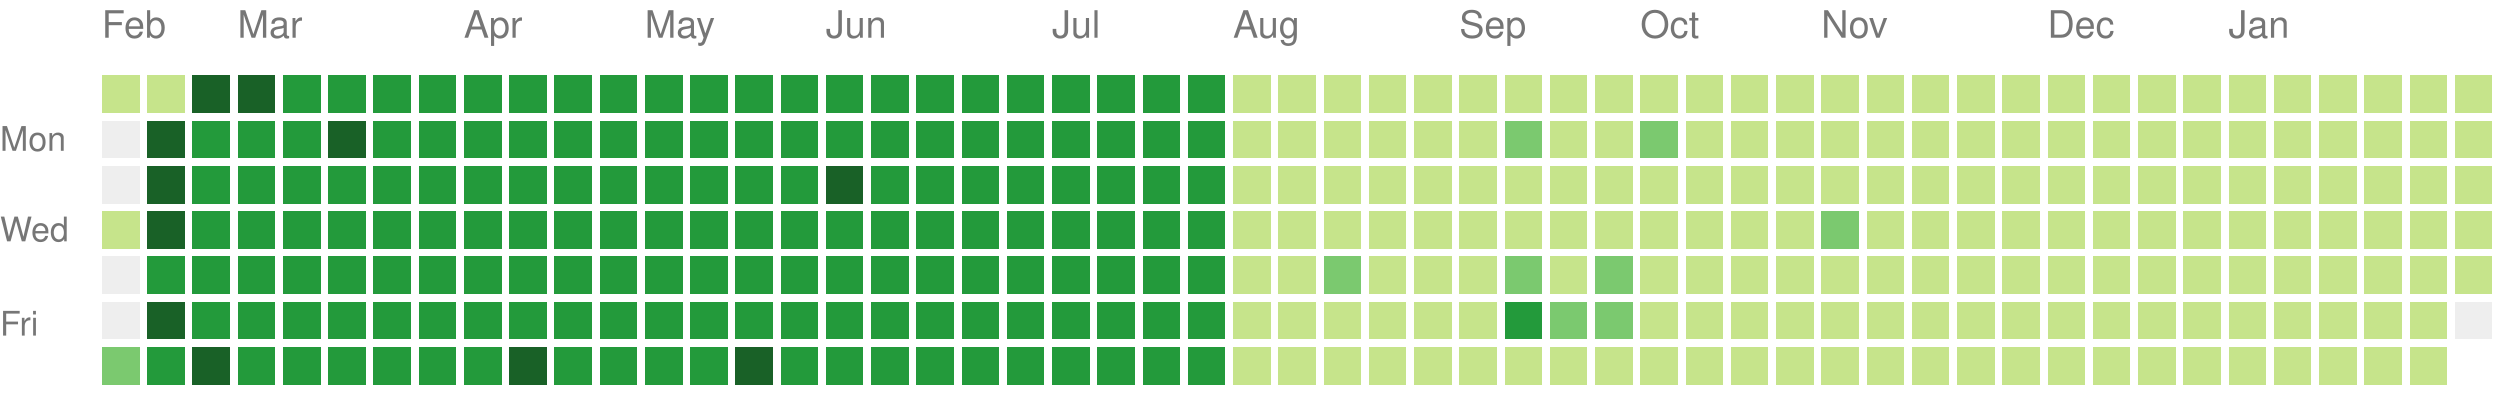
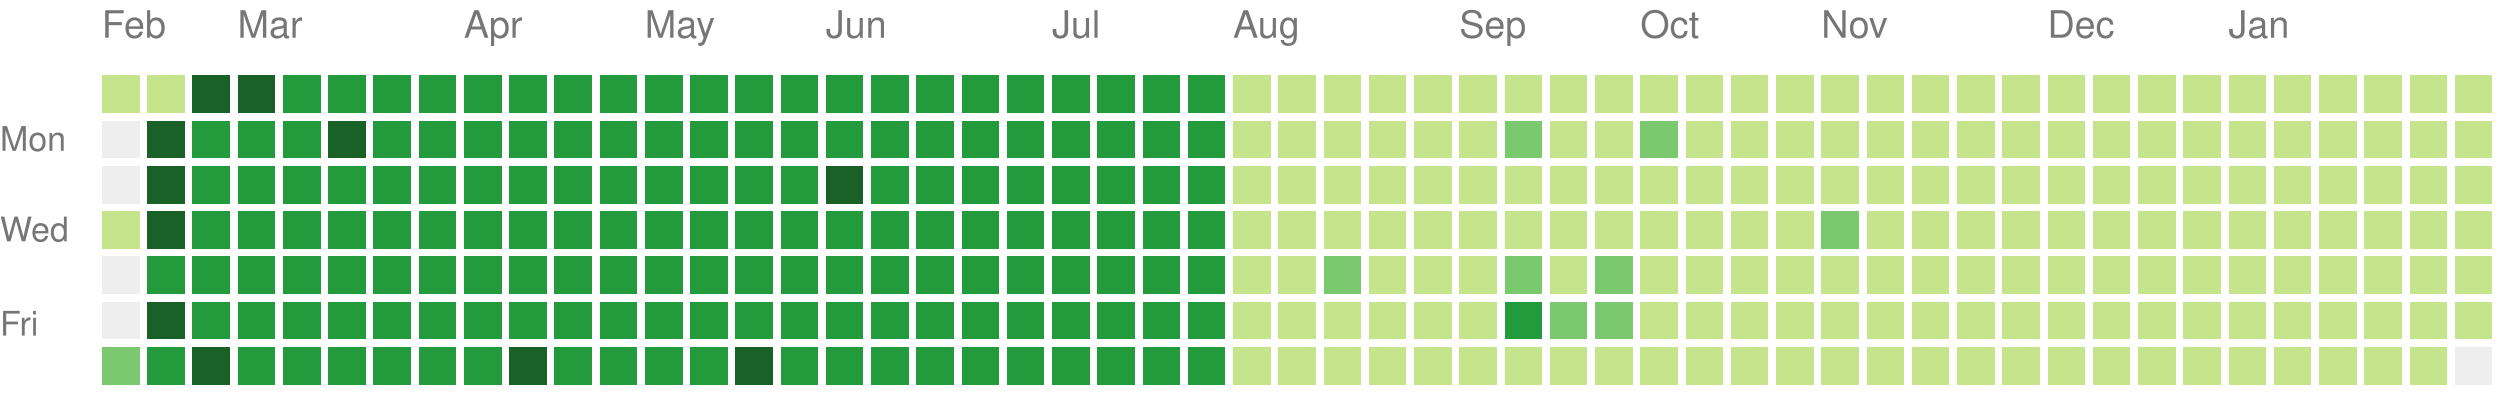
<svg xmlns="http://www.w3.org/2000/svg" version="1.1" width="663" height="104">
  <rect style="fill:#c6e48b;shape-rendering:crispedges;" data-score="1" data-date="2025-02-09" x="27" y="20" width="10" height="10" />
  <rect style="fill:#c6e48b;shape-rendering:crispedges;" data-score="1" data-date="2025-02-16" x="39" y="20" width="10" height="10" />
  <rect style="fill:#196127;shape-rendering:crispedges;" data-score="4" data-date="2025-02-23" x="51" y="20" width="10" height="10" />
  <rect style="fill:#196127;shape-rendering:crispedges;" data-score="4" data-date="2025-03-02" x="63" y="20" width="10" height="10" />
  <rect style="fill:#239a3b;shape-rendering:crispedges;" data-score="3" data-date="2025-03-09" x="75" y="20" width="10" height="10" />
  <rect style="fill:#239a3b;shape-rendering:crispedges;" data-score="3" data-date="2025-03-16" x="87" y="20" width="10" height="10" />
  <rect style="fill:#239a3b;shape-rendering:crispedges;" data-score="3" data-date="2025-03-23" x="99" y="20" width="10" height="10" />
  <rect style="fill:#239a3b;shape-rendering:crispedges;" data-score="3" data-date="2025-03-30" x="111" y="20" width="10" height="10" />
  <rect style="fill:#239a3b;shape-rendering:crispedges;" data-score="3" data-date="2025-04-06" x="123" y="20" width="10" height="10" />
  <rect style="fill:#239a3b;shape-rendering:crispedges;" data-score="3" data-date="2025-04-13" x="135" y="20" width="10" height="10" />
  <rect style="fill:#239a3b;shape-rendering:crispedges;" data-score="3" data-date="2025-04-20" x="147" y="20" width="10" height="10" />
  <rect style="fill:#239a3b;shape-rendering:crispedges;" data-score="3" data-date="2025-04-27" x="159" y="20" width="10" height="10" />
  <rect style="fill:#239a3b;shape-rendering:crispedges;" data-score="3" data-date="2025-05-04" x="171" y="20" width="10" height="10" />
  <rect style="fill:#239a3b;shape-rendering:crispedges;" data-score="3" data-date="2025-05-11" x="183" y="20" width="10" height="10" />
  <rect style="fill:#239a3b;shape-rendering:crispedges;" data-score="3" data-date="2025-05-18" x="195" y="20" width="10" height="10" />
  <rect style="fill:#239a3b;shape-rendering:crispedges;" data-score="3" data-date="2025-05-25" x="207" y="20" width="10" height="10" />
  <rect style="fill:#239a3b;shape-rendering:crispedges;" data-score="3" data-date="2025-06-01" x="219" y="20" width="10" height="10" />
  <rect style="fill:#239a3b;shape-rendering:crispedges;" data-score="3" data-date="2025-06-08" x="231" y="20" width="10" height="10" />
  <rect style="fill:#239a3b;shape-rendering:crispedges;" data-score="3" data-date="2025-06-15" x="243" y="20" width="10" height="10" />
  <rect style="fill:#239a3b;shape-rendering:crispedges;" data-score="3" data-date="2025-06-22" x="255" y="20" width="10" height="10" />
  <rect style="fill:#239a3b;shape-rendering:crispedges;" data-score="3" data-date="2025-06-29" x="267" y="20" width="10" height="10" />
  <rect style="fill:#239a3b;shape-rendering:crispedges;" data-score="3" data-date="2025-07-06" x="279" y="20" width="10" height="10" />
  <rect style="fill:#239a3b;shape-rendering:crispedges;" data-score="3" data-date="2025-07-13" x="291" y="20" width="10" height="10" />
  <rect style="fill:#239a3b;shape-rendering:crispedges;" data-score="3" data-date="2025-07-20" x="303" y="20" width="10" height="10" />
  <rect style="fill:#239a3b;shape-rendering:crispedges;" data-score="3" data-date="2025-07-27" x="315" y="20" width="10" height="10" />
  <rect style="fill:#c6e48b;shape-rendering:crispedges;" data-score="1" data-date="2025-08-03" x="327" y="20" width="10" height="10" />
  <rect style="fill:#c6e48b;shape-rendering:crispedges;" data-score="1" data-date="2025-08-10" x="339" y="20" width="10" height="10" />
  <rect style="fill:#c6e48b;shape-rendering:crispedges;" data-score="1" data-date="2025-08-17" x="351" y="20" width="10" height="10" />
  <rect style="fill:#c6e48b;shape-rendering:crispedges;" data-score="1" data-date="2025-08-24" x="363" y="20" width="10" height="10" />
  <rect style="fill:#c6e48b;shape-rendering:crispedges;" data-score="1" data-date="2025-08-31" x="375" y="20" width="10" height="10" />
  <rect style="fill:#c6e48b;shape-rendering:crispedges;" data-score="1" data-date="2025-09-07" x="387" y="20" width="10" height="10" />
  <rect style="fill:#c6e48b;shape-rendering:crispedges;" data-score="1" data-date="2025-09-14" x="399" y="20" width="10" height="10" />
  <rect style="fill:#c6e48b;shape-rendering:crispedges;" data-score="1" data-date="2025-09-21" x="411" y="20" width="10" height="10" />
  <rect style="fill:#c6e48b;shape-rendering:crispedges;" data-score="1" data-date="2025-09-28" x="423" y="20" width="10" height="10" />
  <rect style="fill:#c6e48b;shape-rendering:crispedges;" data-score="1" data-date="2025-10-05" x="435" y="20" width="10" height="10" />
  <rect style="fill:#c6e48b;shape-rendering:crispedges;" data-score="1" data-date="2025-10-12" x="447" y="20" width="10" height="10" />
  <rect style="fill:#c6e48b;shape-rendering:crispedges;" data-score="1" data-date="2025-10-19" x="459" y="20" width="10" height="10" />
  <rect style="fill:#c6e48b;shape-rendering:crispedges;" data-score="1" data-date="2025-10-26" x="471" y="20" width="10" height="10" />
  <rect style="fill:#c6e48b;shape-rendering:crispedges;" data-score="1" data-date="2025-11-02" x="483" y="20" width="10" height="10" />
  <rect style="fill:#c6e48b;shape-rendering:crispedges;" data-score="1" data-date="2025-11-09" x="495" y="20" width="10" height="10" />
  <rect style="fill:#c6e48b;shape-rendering:crispedges;" data-score="1" data-date="2025-11-16" x="507" y="20" width="10" height="10" />
  <rect style="fill:#c6e48b;shape-rendering:crispedges;" data-score="1" data-date="2025-11-23" x="519" y="20" width="10" height="10" />
  <rect style="fill:#c6e48b;shape-rendering:crispedges;" data-score="1" data-date="2025-11-30" x="531" y="20" width="10" height="10" />
  <rect style="fill:#c6e48b;shape-rendering:crispedges;" data-score="1" data-date="2025-12-07" x="543" y="20" width="10" height="10" />
  <rect style="fill:#c6e48b;shape-rendering:crispedges;" data-score="1" data-date="2025-12-14" x="555" y="20" width="10" height="10" />
  <rect style="fill:#c6e48b;shape-rendering:crispedges;" data-score="1" data-date="2025-12-21" x="567" y="20" width="10" height="10" />
  <rect style="fill:#c6e48b;shape-rendering:crispedges;" data-score="1" data-date="2025-12-28" x="579" y="20" width="10" height="10" />
  <rect style="fill:#c6e48b;shape-rendering:crispedges;" data-score="1" data-date="2026-01-04" x="591" y="20" width="10" height="10" />
  <rect style="fill:#c6e48b;shape-rendering:crispedges;" data-score="1" data-date="2026-01-11" x="603" y="20" width="10" height="10" />
  <rect style="fill:#c6e48b;shape-rendering:crispedges;" data-score="1" data-date="2026-01-18" x="615" y="20" width="10" height="10" />
  <rect style="fill:#c6e48b;shape-rendering:crispedges;" data-score="1" data-date="2026-01-25" x="627" y="20" width="10" height="10" />
  <rect style="fill:#c6e48b;shape-rendering:crispedges;" data-score="1" data-date="2026-02-01" x="639" y="20" width="10" height="10" />
  <rect style="fill:#c6e48b;shape-rendering:crispedges;" data-score="1" data-date="2026-02-08" x="651" y="20" width="10" height="10" />
  <rect style="fill:#eeeeee;shape-rendering:crispedges;" data-score="0" data-date="2025-02-10" x="27" y="32" width="10" height="10" />
  <rect style="fill:#196127;shape-rendering:crispedges;" data-score="4" data-date="2025-02-17" x="39" y="32" width="10" height="10" />
  <rect style="fill:#239a3b;shape-rendering:crispedges;" data-score="3" data-date="2025-02-24" x="51" y="32" width="10" height="10" />
  <rect style="fill:#239a3b;shape-rendering:crispedges;" data-score="3" data-date="2025-03-03" x="63" y="32" width="10" height="10" />
  <rect style="fill:#239a3b;shape-rendering:crispedges;" data-score="3" data-date="2025-03-10" x="75" y="32" width="10" height="10" />
  <rect style="fill:#196127;shape-rendering:crispedges;" data-score="4" data-date="2025-03-17" x="87" y="32" width="10" height="10" />
  <rect style="fill:#239a3b;shape-rendering:crispedges;" data-score="3" data-date="2025-03-24" x="99" y="32" width="10" height="10" />
  <rect style="fill:#239a3b;shape-rendering:crispedges;" data-score="3" data-date="2025-03-31" x="111" y="32" width="10" height="10" />
  <rect style="fill:#239a3b;shape-rendering:crispedges;" data-score="3" data-date="2025-04-07" x="123" y="32" width="10" height="10" />
  <rect style="fill:#239a3b;shape-rendering:crispedges;" data-score="3" data-date="2025-04-14" x="135" y="32" width="10" height="10" />
  <rect style="fill:#239a3b;shape-rendering:crispedges;" data-score="3" data-date="2025-04-21" x="147" y="32" width="10" height="10" />
  <rect style="fill:#239a3b;shape-rendering:crispedges;" data-score="3" data-date="2025-04-28" x="159" y="32" width="10" height="10" />
  <rect style="fill:#239a3b;shape-rendering:crispedges;" data-score="3" data-date="2025-05-05" x="171" y="32" width="10" height="10" />
  <rect style="fill:#239a3b;shape-rendering:crispedges;" data-score="3" data-date="2025-05-12" x="183" y="32" width="10" height="10" />
  <rect style="fill:#239a3b;shape-rendering:crispedges;" data-score="3" data-date="2025-05-19" x="195" y="32" width="10" height="10" />
  <rect style="fill:#239a3b;shape-rendering:crispedges;" data-score="3" data-date="2025-05-26" x="207" y="32" width="10" height="10" />
  <rect style="fill:#239a3b;shape-rendering:crispedges;" data-score="3" data-date="2025-06-02" x="219" y="32" width="10" height="10" />
  <rect style="fill:#239a3b;shape-rendering:crispedges;" data-score="3" data-date="2025-06-09" x="231" y="32" width="10" height="10" />
  <rect style="fill:#239a3b;shape-rendering:crispedges;" data-score="3" data-date="2025-06-16" x="243" y="32" width="10" height="10" />
  <rect style="fill:#239a3b;shape-rendering:crispedges;" data-score="3" data-date="2025-06-23" x="255" y="32" width="10" height="10" />
  <rect style="fill:#239a3b;shape-rendering:crispedges;" data-score="3" data-date="2025-06-30" x="267" y="32" width="10" height="10" />
  <rect style="fill:#239a3b;shape-rendering:crispedges;" data-score="3" data-date="2025-07-07" x="279" y="32" width="10" height="10" />
  <rect style="fill:#239a3b;shape-rendering:crispedges;" data-score="3" data-date="2025-07-14" x="291" y="32" width="10" height="10" />
  <rect style="fill:#239a3b;shape-rendering:crispedges;" data-score="3" data-date="2025-07-21" x="303" y="32" width="10" height="10" />
  <rect style="fill:#239a3b;shape-rendering:crispedges;" data-score="3" data-date="2025-07-28" x="315" y="32" width="10" height="10" />
  <rect style="fill:#c6e48b;shape-rendering:crispedges;" data-score="1" data-date="2025-08-04" x="327" y="32" width="10" height="10" />
  <rect style="fill:#c6e48b;shape-rendering:crispedges;" data-score="1" data-date="2025-08-11" x="339" y="32" width="10" height="10" />
  <rect style="fill:#c6e48b;shape-rendering:crispedges;" data-score="1" data-date="2025-08-18" x="351" y="32" width="10" height="10" />
  <rect style="fill:#c6e48b;shape-rendering:crispedges;" data-score="1" data-date="2025-08-25" x="363" y="32" width="10" height="10" />
  <rect style="fill:#c6e48b;shape-rendering:crispedges;" data-score="1" data-date="2025-09-01" x="375" y="32" width="10" height="10" />
  <rect style="fill:#c6e48b;shape-rendering:crispedges;" data-score="1" data-date="2025-09-08" x="387" y="32" width="10" height="10" />
  <rect style="fill:#7bc96f;shape-rendering:crispedges;" data-score="2" data-date="2025-09-15" x="399" y="32" width="10" height="10" />
  <rect style="fill:#c6e48b;shape-rendering:crispedges;" data-score="1" data-date="2025-09-22" x="411" y="32" width="10" height="10" />
  <rect style="fill:#c6e48b;shape-rendering:crispedges;" data-score="1" data-date="2025-09-29" x="423" y="32" width="10" height="10" />
  <rect style="fill:#7bc96f;shape-rendering:crispedges;" data-score="2" data-date="2025-10-06" x="435" y="32" width="10" height="10" />
  <rect style="fill:#c6e48b;shape-rendering:crispedges;" data-score="1" data-date="2025-10-13" x="447" y="32" width="10" height="10" />
  <rect style="fill:#c6e48b;shape-rendering:crispedges;" data-score="1" data-date="2025-10-20" x="459" y="32" width="10" height="10" />
  <rect style="fill:#c6e48b;shape-rendering:crispedges;" data-score="1" data-date="2025-10-27" x="471" y="32" width="10" height="10" />
  <rect style="fill:#c6e48b;shape-rendering:crispedges;" data-score="1" data-date="2025-11-03" x="483" y="32" width="10" height="10" />
  <rect style="fill:#c6e48b;shape-rendering:crispedges;" data-score="1" data-date="2025-11-10" x="495" y="32" width="10" height="10" />
  <rect style="fill:#c6e48b;shape-rendering:crispedges;" data-score="1" data-date="2025-11-17" x="507" y="32" width="10" height="10" />
  <rect style="fill:#c6e48b;shape-rendering:crispedges;" data-score="1" data-date="2025-11-24" x="519" y="32" width="10" height="10" />
  <rect style="fill:#c6e48b;shape-rendering:crispedges;" data-score="1" data-date="2025-12-01" x="531" y="32" width="10" height="10" />
  <rect style="fill:#c6e48b;shape-rendering:crispedges;" data-score="1" data-date="2025-12-08" x="543" y="32" width="10" height="10" />
  <rect style="fill:#c6e48b;shape-rendering:crispedges;" data-score="1" data-date="2025-12-15" x="555" y="32" width="10" height="10" />
  <rect style="fill:#c6e48b;shape-rendering:crispedges;" data-score="1" data-date="2025-12-22" x="567" y="32" width="10" height="10" />
  <rect style="fill:#c6e48b;shape-rendering:crispedges;" data-score="1" data-date="2025-12-29" x="579" y="32" width="10" height="10" />
  <rect style="fill:#c6e48b;shape-rendering:crispedges;" data-score="1" data-date="2026-01-05" x="591" y="32" width="10" height="10" />
  <rect style="fill:#c6e48b;shape-rendering:crispedges;" data-score="1" data-date="2026-01-12" x="603" y="32" width="10" height="10" />
  <rect style="fill:#c6e48b;shape-rendering:crispedges;" data-score="1" data-date="2026-01-19" x="615" y="32" width="10" height="10" />
  <rect style="fill:#c6e48b;shape-rendering:crispedges;" data-score="1" data-date="2026-01-26" x="627" y="32" width="10" height="10" />
  <rect style="fill:#c6e48b;shape-rendering:crispedges;" data-score="1" data-date="2026-02-02" x="639" y="32" width="10" height="10" />
  <rect style="fill:#c6e48b;shape-rendering:crispedges;" data-score="1" data-date="2026-02-09" x="651" y="32" width="10" height="10" />
  <rect style="fill:#eeeeee;shape-rendering:crispedges;" data-score="0" data-date="2025-02-11" x="27" y="44" width="10" height="10" />
  <rect style="fill:#196127;shape-rendering:crispedges;" data-score="4" data-date="2025-02-18" x="39" y="44" width="10" height="10" />
  <rect style="fill:#239a3b;shape-rendering:crispedges;" data-score="3" data-date="2025-02-25" x="51" y="44" width="10" height="10" />
  <rect style="fill:#239a3b;shape-rendering:crispedges;" data-score="3" data-date="2025-03-04" x="63" y="44" width="10" height="10" />
  <rect style="fill:#239a3b;shape-rendering:crispedges;" data-score="3" data-date="2025-03-11" x="75" y="44" width="10" height="10" />
  <rect style="fill:#239a3b;shape-rendering:crispedges;" data-score="3" data-date="2025-03-18" x="87" y="44" width="10" height="10" />
  <rect style="fill:#239a3b;shape-rendering:crispedges;" data-score="3" data-date="2025-03-25" x="99" y="44" width="10" height="10" />
  <rect style="fill:#239a3b;shape-rendering:crispedges;" data-score="3" data-date="2025-04-01" x="111" y="44" width="10" height="10" />
  <rect style="fill:#239a3b;shape-rendering:crispedges;" data-score="3" data-date="2025-04-08" x="123" y="44" width="10" height="10" />
  <rect style="fill:#239a3b;shape-rendering:crispedges;" data-score="3" data-date="2025-04-15" x="135" y="44" width="10" height="10" />
  <rect style="fill:#239a3b;shape-rendering:crispedges;" data-score="3" data-date="2025-04-22" x="147" y="44" width="10" height="10" />
  <rect style="fill:#239a3b;shape-rendering:crispedges;" data-score="3" data-date="2025-04-29" x="159" y="44" width="10" height="10" />
  <rect style="fill:#239a3b;shape-rendering:crispedges;" data-score="3" data-date="2025-05-06" x="171" y="44" width="10" height="10" />
  <rect style="fill:#239a3b;shape-rendering:crispedges;" data-score="3" data-date="2025-05-13" x="183" y="44" width="10" height="10" />
  <rect style="fill:#239a3b;shape-rendering:crispedges;" data-score="3" data-date="2025-05-20" x="195" y="44" width="10" height="10" />
  <rect style="fill:#239a3b;shape-rendering:crispedges;" data-score="3" data-date="2025-05-27" x="207" y="44" width="10" height="10" />
  <rect style="fill:#196127;shape-rendering:crispedges;" data-score="4" data-date="2025-06-03" x="219" y="44" width="10" height="10" />
  <rect style="fill:#239a3b;shape-rendering:crispedges;" data-score="3" data-date="2025-06-10" x="231" y="44" width="10" height="10" />
  <rect style="fill:#239a3b;shape-rendering:crispedges;" data-score="3" data-date="2025-06-17" x="243" y="44" width="10" height="10" />
  <rect style="fill:#239a3b;shape-rendering:crispedges;" data-score="3" data-date="2025-06-24" x="255" y="44" width="10" height="10" />
  <rect style="fill:#239a3b;shape-rendering:crispedges;" data-score="3" data-date="2025-07-01" x="267" y="44" width="10" height="10" />
  <rect style="fill:#239a3b;shape-rendering:crispedges;" data-score="3" data-date="2025-07-08" x="279" y="44" width="10" height="10" />
  <rect style="fill:#239a3b;shape-rendering:crispedges;" data-score="3" data-date="2025-07-15" x="291" y="44" width="10" height="10" />
  <rect style="fill:#239a3b;shape-rendering:crispedges;" data-score="3" data-date="2025-07-22" x="303" y="44" width="10" height="10" />
  <rect style="fill:#239a3b;shape-rendering:crispedges;" data-score="3" data-date="2025-07-29" x="315" y="44" width="10" height="10" />
  <rect style="fill:#c6e48b;shape-rendering:crispedges;" data-score="1" data-date="2025-08-05" x="327" y="44" width="10" height="10" />
  <rect style="fill:#c6e48b;shape-rendering:crispedges;" data-score="1" data-date="2025-08-12" x="339" y="44" width="10" height="10" />
  <rect style="fill:#c6e48b;shape-rendering:crispedges;" data-score="1" data-date="2025-08-19" x="351" y="44" width="10" height="10" />
  <rect style="fill:#c6e48b;shape-rendering:crispedges;" data-score="1" data-date="2025-08-26" x="363" y="44" width="10" height="10" />
  <rect style="fill:#c6e48b;shape-rendering:crispedges;" data-score="1" data-date="2025-09-02" x="375" y="44" width="10" height="10" />
  <rect style="fill:#c6e48b;shape-rendering:crispedges;" data-score="1" data-date="2025-09-09" x="387" y="44" width="10" height="10" />
  <rect style="fill:#c6e48b;shape-rendering:crispedges;" data-score="1" data-date="2025-09-16" x="399" y="44" width="10" height="10" />
  <rect style="fill:#c6e48b;shape-rendering:crispedges;" data-score="1" data-date="2025-09-23" x="411" y="44" width="10" height="10" />
  <rect style="fill:#c6e48b;shape-rendering:crispedges;" data-score="1" data-date="2025-09-30" x="423" y="44" width="10" height="10" />
  <rect style="fill:#c6e48b;shape-rendering:crispedges;" data-score="1" data-date="2025-10-07" x="435" y="44" width="10" height="10" />
  <rect style="fill:#c6e48b;shape-rendering:crispedges;" data-score="1" data-date="2025-10-14" x="447" y="44" width="10" height="10" />
  <rect style="fill:#c6e48b;shape-rendering:crispedges;" data-score="1" data-date="2025-10-21" x="459" y="44" width="10" height="10" />
  <rect style="fill:#c6e48b;shape-rendering:crispedges;" data-score="1" data-date="2025-10-28" x="471" y="44" width="10" height="10" />
  <rect style="fill:#c6e48b;shape-rendering:crispedges;" data-score="1" data-date="2025-11-04" x="483" y="44" width="10" height="10" />
  <rect style="fill:#c6e48b;shape-rendering:crispedges;" data-score="1" data-date="2025-11-11" x="495" y="44" width="10" height="10" />
  <rect style="fill:#c6e48b;shape-rendering:crispedges;" data-score="1" data-date="2025-11-18" x="507" y="44" width="10" height="10" />
  <rect style="fill:#c6e48b;shape-rendering:crispedges;" data-score="1" data-date="2025-11-25" x="519" y="44" width="10" height="10" />
  <rect style="fill:#c6e48b;shape-rendering:crispedges;" data-score="1" data-date="2025-12-02" x="531" y="44" width="10" height="10" />
  <rect style="fill:#c6e48b;shape-rendering:crispedges;" data-score="1" data-date="2025-12-09" x="543" y="44" width="10" height="10" />
  <rect style="fill:#c6e48b;shape-rendering:crispedges;" data-score="1" data-date="2025-12-16" x="555" y="44" width="10" height="10" />
  <rect style="fill:#c6e48b;shape-rendering:crispedges;" data-score="1" data-date="2025-12-23" x="567" y="44" width="10" height="10" />
  <rect style="fill:#c6e48b;shape-rendering:crispedges;" data-score="1" data-date="2025-12-30" x="579" y="44" width="10" height="10" />
  <rect style="fill:#c6e48b;shape-rendering:crispedges;" data-score="1" data-date="2026-01-06" x="591" y="44" width="10" height="10" />
  <rect style="fill:#c6e48b;shape-rendering:crispedges;" data-score="1" data-date="2026-01-13" x="603" y="44" width="10" height="10" />
  <rect style="fill:#c6e48b;shape-rendering:crispedges;" data-score="1" data-date="2026-01-20" x="615" y="44" width="10" height="10" />
  <rect style="fill:#c6e48b;shape-rendering:crispedges;" data-score="1" data-date="2026-01-27" x="627" y="44" width="10" height="10" />
  <rect style="fill:#c6e48b;shape-rendering:crispedges;" data-score="1" data-date="2026-02-03" x="639" y="44" width="10" height="10" />
  <rect style="fill:#c6e48b;shape-rendering:crispedges;" data-score="1" data-date="2026-02-10" x="651" y="44" width="10" height="10" />
  <rect style="fill:#c6e48b;shape-rendering:crispedges;" data-score="1" data-date="2025-02-12" x="27" y="56" width="10" height="10" />
  <rect style="fill:#196127;shape-rendering:crispedges;" data-score="4" data-date="2025-02-19" x="39" y="56" width="10" height="10" />
  <rect style="fill:#239a3b;shape-rendering:crispedges;" data-score="3" data-date="2025-02-26" x="51" y="56" width="10" height="10" />
  <rect style="fill:#239a3b;shape-rendering:crispedges;" data-score="3" data-date="2025-03-05" x="63" y="56" width="10" height="10" />
  <rect style="fill:#239a3b;shape-rendering:crispedges;" data-score="3" data-date="2025-03-12" x="75" y="56" width="10" height="10" />
  <rect style="fill:#239a3b;shape-rendering:crispedges;" data-score="3" data-date="2025-03-19" x="87" y="56" width="10" height="10" />
  <rect style="fill:#239a3b;shape-rendering:crispedges;" data-score="3" data-date="2025-03-26" x="99" y="56" width="10" height="10" />
  <rect style="fill:#239a3b;shape-rendering:crispedges;" data-score="3" data-date="2025-04-02" x="111" y="56" width="10" height="10" />
  <rect style="fill:#239a3b;shape-rendering:crispedges;" data-score="3" data-date="2025-04-09" x="123" y="56" width="10" height="10" />
  <rect style="fill:#239a3b;shape-rendering:crispedges;" data-score="3" data-date="2025-04-16" x="135" y="56" width="10" height="10" />
  <rect style="fill:#239a3b;shape-rendering:crispedges;" data-score="3" data-date="2025-04-23" x="147" y="56" width="10" height="10" />
  <rect style="fill:#239a3b;shape-rendering:crispedges;" data-score="3" data-date="2025-04-30" x="159" y="56" width="10" height="10" />
  <rect style="fill:#239a3b;shape-rendering:crispedges;" data-score="3" data-date="2025-05-07" x="171" y="56" width="10" height="10" />
  <rect style="fill:#239a3b;shape-rendering:crispedges;" data-score="3" data-date="2025-05-14" x="183" y="56" width="10" height="10" />
  <rect style="fill:#239a3b;shape-rendering:crispedges;" data-score="3" data-date="2025-05-21" x="195" y="56" width="10" height="10" />
  <rect style="fill:#239a3b;shape-rendering:crispedges;" data-score="3" data-date="2025-05-28" x="207" y="56" width="10" height="10" />
  <rect style="fill:#239a3b;shape-rendering:crispedges;" data-score="3" data-date="2025-06-04" x="219" y="56" width="10" height="10" />
  <rect style="fill:#239a3b;shape-rendering:crispedges;" data-score="3" data-date="2025-06-11" x="231" y="56" width="10" height="10" />
  <rect style="fill:#239a3b;shape-rendering:crispedges;" data-score="3" data-date="2025-06-18" x="243" y="56" width="10" height="10" />
  <rect style="fill:#239a3b;shape-rendering:crispedges;" data-score="3" data-date="2025-06-25" x="255" y="56" width="10" height="10" />
  <rect style="fill:#239a3b;shape-rendering:crispedges;" data-score="3" data-date="2025-07-02" x="267" y="56" width="10" height="10" />
  <rect style="fill:#239a3b;shape-rendering:crispedges;" data-score="3" data-date="2025-07-09" x="279" y="56" width="10" height="10" />
  <rect style="fill:#239a3b;shape-rendering:crispedges;" data-score="3" data-date="2025-07-16" x="291" y="56" width="10" height="10" />
  <rect style="fill:#239a3b;shape-rendering:crispedges;" data-score="3" data-date="2025-07-23" x="303" y="56" width="10" height="10" />
  <rect style="fill:#239a3b;shape-rendering:crispedges;" data-score="3" data-date="2025-07-30" x="315" y="56" width="10" height="10" />
  <rect style="fill:#c6e48b;shape-rendering:crispedges;" data-score="1" data-date="2025-08-06" x="327" y="56" width="10" height="10" />
  <rect style="fill:#c6e48b;shape-rendering:crispedges;" data-score="1" data-date="2025-08-13" x="339" y="56" width="10" height="10" />
  <rect style="fill:#c6e48b;shape-rendering:crispedges;" data-score="1" data-date="2025-08-20" x="351" y="56" width="10" height="10" />
  <rect style="fill:#c6e48b;shape-rendering:crispedges;" data-score="1" data-date="2025-08-27" x="363" y="56" width="10" height="10" />
  <rect style="fill:#c6e48b;shape-rendering:crispedges;" data-score="1" data-date="2025-09-03" x="375" y="56" width="10" height="10" />
  <rect style="fill:#c6e48b;shape-rendering:crispedges;" data-score="1" data-date="2025-09-10" x="387" y="56" width="10" height="10" />
  <rect style="fill:#c6e48b;shape-rendering:crispedges;" data-score="1" data-date="2025-09-17" x="399" y="56" width="10" height="10" />
  <rect style="fill:#c6e48b;shape-rendering:crispedges;" data-score="1" data-date="2025-09-24" x="411" y="56" width="10" height="10" />
  <rect style="fill:#c6e48b;shape-rendering:crispedges;" data-score="1" data-date="2025-10-01" x="423" y="56" width="10" height="10" />
  <rect style="fill:#c6e48b;shape-rendering:crispedges;" data-score="1" data-date="2025-10-08" x="435" y="56" width="10" height="10" />
  <rect style="fill:#c6e48b;shape-rendering:crispedges;" data-score="1" data-date="2025-10-15" x="447" y="56" width="10" height="10" />
  <rect style="fill:#c6e48b;shape-rendering:crispedges;" data-score="1" data-date="2025-10-22" x="459" y="56" width="10" height="10" />
  <rect style="fill:#c6e48b;shape-rendering:crispedges;" data-score="1" data-date="2025-10-29" x="471" y="56" width="10" height="10" />
  <rect style="fill:#7bc96f;shape-rendering:crispedges;" data-score="2" data-date="2025-11-05" x="483" y="56" width="10" height="10" />
  <rect style="fill:#c6e48b;shape-rendering:crispedges;" data-score="1" data-date="2025-11-12" x="495" y="56" width="10" height="10" />
  <rect style="fill:#c6e48b;shape-rendering:crispedges;" data-score="1" data-date="2025-11-19" x="507" y="56" width="10" height="10" />
  <rect style="fill:#c6e48b;shape-rendering:crispedges;" data-score="1" data-date="2025-11-26" x="519" y="56" width="10" height="10" />
  <rect style="fill:#c6e48b;shape-rendering:crispedges;" data-score="1" data-date="2025-12-03" x="531" y="56" width="10" height="10" />
  <rect style="fill:#c6e48b;shape-rendering:crispedges;" data-score="1" data-date="2025-12-10" x="543" y="56" width="10" height="10" />
  <rect style="fill:#c6e48b;shape-rendering:crispedges;" data-score="1" data-date="2025-12-17" x="555" y="56" width="10" height="10" />
  <rect style="fill:#c6e48b;shape-rendering:crispedges;" data-score="1" data-date="2025-12-24" x="567" y="56" width="10" height="10" />
  <rect style="fill:#c6e48b;shape-rendering:crispedges;" data-score="1" data-date="2025-12-31" x="579" y="56" width="10" height="10" />
  <rect style="fill:#c6e48b;shape-rendering:crispedges;" data-score="1" data-date="2026-01-07" x="591" y="56" width="10" height="10" />
  <rect style="fill:#c6e48b;shape-rendering:crispedges;" data-score="1" data-date="2026-01-14" x="603" y="56" width="10" height="10" />
  <rect style="fill:#c6e48b;shape-rendering:crispedges;" data-score="1" data-date="2026-01-21" x="615" y="56" width="10" height="10" />
  <rect style="fill:#c6e48b;shape-rendering:crispedges;" data-score="1" data-date="2026-01-28" x="627" y="56" width="10" height="10" />
  <rect style="fill:#c6e48b;shape-rendering:crispedges;" data-score="1" data-date="2026-02-04" x="639" y="56" width="10" height="10" />
  <rect style="fill:#c6e48b;shape-rendering:crispedges;" data-score="1" data-date="2026-02-11" x="651" y="56" width="10" height="10" />
  <rect style="fill:#eeeeee;shape-rendering:crispedges;" data-score="0" data-date="2025-02-13" x="27" y="68" width="10" height="10" />
  <rect style="fill:#239a3b;shape-rendering:crispedges;" data-score="3" data-date="2025-02-20" x="39" y="68" width="10" height="10" />
  <rect style="fill:#239a3b;shape-rendering:crispedges;" data-score="3" data-date="2025-02-27" x="51" y="68" width="10" height="10" />
  <rect style="fill:#239a3b;shape-rendering:crispedges;" data-score="3" data-date="2025-03-06" x="63" y="68" width="10" height="10" />
  <rect style="fill:#239a3b;shape-rendering:crispedges;" data-score="3" data-date="2025-03-13" x="75" y="68" width="10" height="10" />
  <rect style="fill:#239a3b;shape-rendering:crispedges;" data-score="3" data-date="2025-03-20" x="87" y="68" width="10" height="10" />
  <rect style="fill:#239a3b;shape-rendering:crispedges;" data-score="3" data-date="2025-03-27" x="99" y="68" width="10" height="10" />
  <rect style="fill:#239a3b;shape-rendering:crispedges;" data-score="3" data-date="2025-04-03" x="111" y="68" width="10" height="10" />
  <rect style="fill:#239a3b;shape-rendering:crispedges;" data-score="3" data-date="2025-04-10" x="123" y="68" width="10" height="10" />
  <rect style="fill:#239a3b;shape-rendering:crispedges;" data-score="3" data-date="2025-04-17" x="135" y="68" width="10" height="10" />
  <rect style="fill:#239a3b;shape-rendering:crispedges;" data-score="3" data-date="2025-04-24" x="147" y="68" width="10" height="10" />
  <rect style="fill:#239a3b;shape-rendering:crispedges;" data-score="3" data-date="2025-05-01" x="159" y="68" width="10" height="10" />
  <rect style="fill:#239a3b;shape-rendering:crispedges;" data-score="3" data-date="2025-05-08" x="171" y="68" width="10" height="10" />
  <rect style="fill:#239a3b;shape-rendering:crispedges;" data-score="3" data-date="2025-05-15" x="183" y="68" width="10" height="10" />
  <rect style="fill:#239a3b;shape-rendering:crispedges;" data-score="3" data-date="2025-05-22" x="195" y="68" width="10" height="10" />
  <rect style="fill:#239a3b;shape-rendering:crispedges;" data-score="3" data-date="2025-05-29" x="207" y="68" width="10" height="10" />
  <rect style="fill:#239a3b;shape-rendering:crispedges;" data-score="3" data-date="2025-06-05" x="219" y="68" width="10" height="10" />
  <rect style="fill:#239a3b;shape-rendering:crispedges;" data-score="3" data-date="2025-06-12" x="231" y="68" width="10" height="10" />
  <rect style="fill:#239a3b;shape-rendering:crispedges;" data-score="3" data-date="2025-06-19" x="243" y="68" width="10" height="10" />
  <rect style="fill:#239a3b;shape-rendering:crispedges;" data-score="3" data-date="2025-06-26" x="255" y="68" width="10" height="10" />
  <rect style="fill:#239a3b;shape-rendering:crispedges;" data-score="3" data-date="2025-07-03" x="267" y="68" width="10" height="10" />
  <rect style="fill:#239a3b;shape-rendering:crispedges;" data-score="3" data-date="2025-07-10" x="279" y="68" width="10" height="10" />
  <rect style="fill:#239a3b;shape-rendering:crispedges;" data-score="3" data-date="2025-07-17" x="291" y="68" width="10" height="10" />
  <rect style="fill:#239a3b;shape-rendering:crispedges;" data-score="3" data-date="2025-07-24" x="303" y="68" width="10" height="10" />
  <rect style="fill:#239a3b;shape-rendering:crispedges;" data-score="3" data-date="2025-07-31" x="315" y="68" width="10" height="10" />
  <rect style="fill:#c6e48b;shape-rendering:crispedges;" data-score="1" data-date="2025-08-07" x="327" y="68" width="10" height="10" />
  <rect style="fill:#c6e48b;shape-rendering:crispedges;" data-score="1" data-date="2025-08-14" x="339" y="68" width="10" height="10" />
  <rect style="fill:#7bc96f;shape-rendering:crispedges;" data-score="2" data-date="2025-08-21" x="351" y="68" width="10" height="10" />
  <rect style="fill:#c6e48b;shape-rendering:crispedges;" data-score="1" data-date="2025-08-28" x="363" y="68" width="10" height="10" />
  <rect style="fill:#c6e48b;shape-rendering:crispedges;" data-score="1" data-date="2025-09-04" x="375" y="68" width="10" height="10" />
  <rect style="fill:#c6e48b;shape-rendering:crispedges;" data-score="1" data-date="2025-09-11" x="387" y="68" width="10" height="10" />
  <rect style="fill:#7bc96f;shape-rendering:crispedges;" data-score="2" data-date="2025-09-18" x="399" y="68" width="10" height="10" />
  <rect style="fill:#c6e48b;shape-rendering:crispedges;" data-score="1" data-date="2025-09-25" x="411" y="68" width="10" height="10" />
  <rect style="fill:#7bc96f;shape-rendering:crispedges;" data-score="2" data-date="2025-10-02" x="423" y="68" width="10" height="10" />
  <rect style="fill:#c6e48b;shape-rendering:crispedges;" data-score="1" data-date="2025-10-09" x="435" y="68" width="10" height="10" />
  <rect style="fill:#c6e48b;shape-rendering:crispedges;" data-score="1" data-date="2025-10-16" x="447" y="68" width="10" height="10" />
  <rect style="fill:#c6e48b;shape-rendering:crispedges;" data-score="1" data-date="2025-10-23" x="459" y="68" width="10" height="10" />
  <rect style="fill:#c6e48b;shape-rendering:crispedges;" data-score="1" data-date="2025-10-30" x="471" y="68" width="10" height="10" />
  <rect style="fill:#c6e48b;shape-rendering:crispedges;" data-score="1" data-date="2025-11-06" x="483" y="68" width="10" height="10" />
  <rect style="fill:#c6e48b;shape-rendering:crispedges;" data-score="1" data-date="2025-11-13" x="495" y="68" width="10" height="10" />
  <rect style="fill:#c6e48b;shape-rendering:crispedges;" data-score="1" data-date="2025-11-20" x="507" y="68" width="10" height="10" />
  <rect style="fill:#c6e48b;shape-rendering:crispedges;" data-score="1" data-date="2025-11-27" x="519" y="68" width="10" height="10" />
  <rect style="fill:#c6e48b;shape-rendering:crispedges;" data-score="1" data-date="2025-12-04" x="531" y="68" width="10" height="10" />
  <rect style="fill:#c6e48b;shape-rendering:crispedges;" data-score="1" data-date="2025-12-11" x="543" y="68" width="10" height="10" />
  <rect style="fill:#c6e48b;shape-rendering:crispedges;" data-score="1" data-date="2025-12-18" x="555" y="68" width="10" height="10" />
  <rect style="fill:#c6e48b;shape-rendering:crispedges;" data-score="1" data-date="2025-12-25" x="567" y="68" width="10" height="10" />
  <rect style="fill:#c6e48b;shape-rendering:crispedges;" data-score="1" data-date="2026-01-01" x="579" y="68" width="10" height="10" />
  <rect style="fill:#c6e48b;shape-rendering:crispedges;" data-score="1" data-date="2026-01-08" x="591" y="68" width="10" height="10" />
  <rect style="fill:#c6e48b;shape-rendering:crispedges;" data-score="1" data-date="2026-01-15" x="603" y="68" width="10" height="10" />
  <rect style="fill:#c6e48b;shape-rendering:crispedges;" data-score="1" data-date="2026-01-22" x="615" y="68" width="10" height="10" />
  <rect style="fill:#c6e48b;shape-rendering:crispedges;" data-score="1" data-date="2026-01-29" x="627" y="68" width="10" height="10" />
  <rect style="fill:#c6e48b;shape-rendering:crispedges;" data-score="1" data-date="2026-02-05" x="639" y="68" width="10" height="10" />
  <rect style="fill:#c6e48b;shape-rendering:crispedges;" data-score="1" data-date="2026-02-12" x="651" y="68" width="10" height="10" />
  <rect style="fill:#eeeeee;shape-rendering:crispedges;" data-score="0" data-date="2025-02-14" x="27" y="80" width="10" height="10" />
  <rect style="fill:#196127;shape-rendering:crispedges;" data-score="4" data-date="2025-02-21" x="39" y="80" width="10" height="10" />
  <rect style="fill:#239a3b;shape-rendering:crispedges;" data-score="3" data-date="2025-02-28" x="51" y="80" width="10" height="10" />
  <rect style="fill:#239a3b;shape-rendering:crispedges;" data-score="3" data-date="2025-03-07" x="63" y="80" width="10" height="10" />
  <rect style="fill:#239a3b;shape-rendering:crispedges;" data-score="3" data-date="2025-03-14" x="75" y="80" width="10" height="10" />
  <rect style="fill:#239a3b;shape-rendering:crispedges;" data-score="3" data-date="2025-03-21" x="87" y="80" width="10" height="10" />
  <rect style="fill:#239a3b;shape-rendering:crispedges;" data-score="3" data-date="2025-03-28" x="99" y="80" width="10" height="10" />
  <rect style="fill:#239a3b;shape-rendering:crispedges;" data-score="3" data-date="2025-04-04" x="111" y="80" width="10" height="10" />
  <rect style="fill:#239a3b;shape-rendering:crispedges;" data-score="3" data-date="2025-04-11" x="123" y="80" width="10" height="10" />
  <rect style="fill:#239a3b;shape-rendering:crispedges;" data-score="3" data-date="2025-04-18" x="135" y="80" width="10" height="10" />
  <rect style="fill:#239a3b;shape-rendering:crispedges;" data-score="3" data-date="2025-04-25" x="147" y="80" width="10" height="10" />
  <rect style="fill:#239a3b;shape-rendering:crispedges;" data-score="3" data-date="2025-05-02" x="159" y="80" width="10" height="10" />
  <rect style="fill:#239a3b;shape-rendering:crispedges;" data-score="3" data-date="2025-05-09" x="171" y="80" width="10" height="10" />
  <rect style="fill:#239a3b;shape-rendering:crispedges;" data-score="3" data-date="2025-05-16" x="183" y="80" width="10" height="10" />
  <rect style="fill:#239a3b;shape-rendering:crispedges;" data-score="3" data-date="2025-05-23" x="195" y="80" width="10" height="10" />
  <rect style="fill:#239a3b;shape-rendering:crispedges;" data-score="3" data-date="2025-05-30" x="207" y="80" width="10" height="10" />
  <rect style="fill:#239a3b;shape-rendering:crispedges;" data-score="3" data-date="2025-06-06" x="219" y="80" width="10" height="10" />
  <rect style="fill:#239a3b;shape-rendering:crispedges;" data-score="3" data-date="2025-06-13" x="231" y="80" width="10" height="10" />
  <rect style="fill:#239a3b;shape-rendering:crispedges;" data-score="3" data-date="2025-06-20" x="243" y="80" width="10" height="10" />
  <rect style="fill:#239a3b;shape-rendering:crispedges;" data-score="3" data-date="2025-06-27" x="255" y="80" width="10" height="10" />
  <rect style="fill:#239a3b;shape-rendering:crispedges;" data-score="3" data-date="2025-07-04" x="267" y="80" width="10" height="10" />
  <rect style="fill:#239a3b;shape-rendering:crispedges;" data-score="3" data-date="2025-07-11" x="279" y="80" width="10" height="10" />
  <rect style="fill:#239a3b;shape-rendering:crispedges;" data-score="3" data-date="2025-07-18" x="291" y="80" width="10" height="10" />
  <rect style="fill:#239a3b;shape-rendering:crispedges;" data-score="3" data-date="2025-07-25" x="303" y="80" width="10" height="10" />
  <rect style="fill:#239a3b;shape-rendering:crispedges;" data-score="3" data-date="2025-08-01" x="315" y="80" width="10" height="10" />
  <rect style="fill:#c6e48b;shape-rendering:crispedges;" data-score="1" data-date="2025-08-08" x="327" y="80" width="10" height="10" />
  <rect style="fill:#c6e48b;shape-rendering:crispedges;" data-score="1" data-date="2025-08-15" x="339" y="80" width="10" height="10" />
  <rect style="fill:#c6e48b;shape-rendering:crispedges;" data-score="1" data-date="2025-08-22" x="351" y="80" width="10" height="10" />
  <rect style="fill:#c6e48b;shape-rendering:crispedges;" data-score="1" data-date="2025-08-29" x="363" y="80" width="10" height="10" />
  <rect style="fill:#c6e48b;shape-rendering:crispedges;" data-score="1" data-date="2025-09-05" x="375" y="80" width="10" height="10" />
  <rect style="fill:#c6e48b;shape-rendering:crispedges;" data-score="1" data-date="2025-09-12" x="387" y="80" width="10" height="10" />
  <rect style="fill:#239a3b;shape-rendering:crispedges;" data-score="3" data-date="2025-09-19" x="399" y="80" width="10" height="10" />
  <rect style="fill:#7bc96f;shape-rendering:crispedges;" data-score="2" data-date="2025-09-26" x="411" y="80" width="10" height="10" />
  <rect style="fill:#7bc96f;shape-rendering:crispedges;" data-score="2" data-date="2025-10-03" x="423" y="80" width="10" height="10" />
  <rect style="fill:#c6e48b;shape-rendering:crispedges;" data-score="1" data-date="2025-10-10" x="435" y="80" width="10" height="10" />
  <rect style="fill:#c6e48b;shape-rendering:crispedges;" data-score="1" data-date="2025-10-17" x="447" y="80" width="10" height="10" />
  <rect style="fill:#c6e48b;shape-rendering:crispedges;" data-score="1" data-date="2025-10-24" x="459" y="80" width="10" height="10" />
  <rect style="fill:#c6e48b;shape-rendering:crispedges;" data-score="1" data-date="2025-10-31" x="471" y="80" width="10" height="10" />
  <rect style="fill:#c6e48b;shape-rendering:crispedges;" data-score="1" data-date="2025-11-07" x="483" y="80" width="10" height="10" />
  <rect style="fill:#c6e48b;shape-rendering:crispedges;" data-score="1" data-date="2025-11-14" x="495" y="80" width="10" height="10" />
  <rect style="fill:#c6e48b;shape-rendering:crispedges;" data-score="1" data-date="2025-11-21" x="507" y="80" width="10" height="10" />
  <rect style="fill:#c6e48b;shape-rendering:crispedges;" data-score="1" data-date="2025-11-28" x="519" y="80" width="10" height="10" />
  <rect style="fill:#c6e48b;shape-rendering:crispedges;" data-score="1" data-date="2025-12-05" x="531" y="80" width="10" height="10" />
  <rect style="fill:#c6e48b;shape-rendering:crispedges;" data-score="1" data-date="2025-12-12" x="543" y="80" width="10" height="10" />
  <rect style="fill:#c6e48b;shape-rendering:crispedges;" data-score="1" data-date="2025-12-19" x="555" y="80" width="10" height="10" />
  <rect style="fill:#c6e48b;shape-rendering:crispedges;" data-score="1" data-date="2025-12-26" x="567" y="80" width="10" height="10" />
  <rect style="fill:#c6e48b;shape-rendering:crispedges;" data-score="1" data-date="2026-01-02" x="579" y="80" width="10" height="10" />
  <rect style="fill:#c6e48b;shape-rendering:crispedges;" data-score="1" data-date="2026-01-09" x="591" y="80" width="10" height="10" />
  <rect style="fill:#c6e48b;shape-rendering:crispedges;" data-score="1" data-date="2026-01-16" x="603" y="80" width="10" height="10" />
  <rect style="fill:#c6e48b;shape-rendering:crispedges;" data-score="1" data-date="2026-01-23" x="615" y="80" width="10" height="10" />
  <rect style="fill:#c6e48b;shape-rendering:crispedges;" data-score="1" data-date="2026-01-30" x="627" y="80" width="10" height="10" />
  <rect style="fill:#c6e48b;shape-rendering:crispedges;" data-score="1" data-date="2026-02-06" x="639" y="80" width="10" height="10" />
-   <rect style="fill:#eeeeee;shape-rendering:crispedges;" data-score="0" data-date="2026-02-13" x="651" y="80" width="10" height="10" />
+   <rect style="fill:#c6e48b;shape-rendering:crispedges;" data-score="1" data-date="2026-02-13" x="651" y="80" width="10" height="10" />
  <rect style="fill:#7bc96f;shape-rendering:crispedges;" data-score="2" data-date="2025-02-15" x="27" y="92" width="10" height="10" />
  <rect style="fill:#239a3b;shape-rendering:crispedges;" data-score="3" data-date="2025-02-22" x="39" y="92" width="10" height="10" />
  <rect style="fill:#196127;shape-rendering:crispedges;" data-score="4" data-date="2025-03-01" x="51" y="92" width="10" height="10" />
  <rect style="fill:#239a3b;shape-rendering:crispedges;" data-score="3" data-date="2025-03-08" x="63" y="92" width="10" height="10" />
  <rect style="fill:#239a3b;shape-rendering:crispedges;" data-score="3" data-date="2025-03-15" x="75" y="92" width="10" height="10" />
  <rect style="fill:#239a3b;shape-rendering:crispedges;" data-score="3" data-date="2025-03-22" x="87" y="92" width="10" height="10" />
  <rect style="fill:#239a3b;shape-rendering:crispedges;" data-score="3" data-date="2025-03-29" x="99" y="92" width="10" height="10" />
  <rect style="fill:#239a3b;shape-rendering:crispedges;" data-score="3" data-date="2025-04-05" x="111" y="92" width="10" height="10" />
  <rect style="fill:#239a3b;shape-rendering:crispedges;" data-score="3" data-date="2025-04-12" x="123" y="92" width="10" height="10" />
  <rect style="fill:#196127;shape-rendering:crispedges;" data-score="4" data-date="2025-04-19" x="135" y="92" width="10" height="10" />
  <rect style="fill:#239a3b;shape-rendering:crispedges;" data-score="3" data-date="2025-04-26" x="147" y="92" width="10" height="10" />
  <rect style="fill:#239a3b;shape-rendering:crispedges;" data-score="3" data-date="2025-05-03" x="159" y="92" width="10" height="10" />
  <rect style="fill:#239a3b;shape-rendering:crispedges;" data-score="3" data-date="2025-05-10" x="171" y="92" width="10" height="10" />
  <rect style="fill:#239a3b;shape-rendering:crispedges;" data-score="3" data-date="2025-05-17" x="183" y="92" width="10" height="10" />
  <rect style="fill:#196127;shape-rendering:crispedges;" data-score="4" data-date="2025-05-24" x="195" y="92" width="10" height="10" />
  <rect style="fill:#239a3b;shape-rendering:crispedges;" data-score="3" data-date="2025-05-31" x="207" y="92" width="10" height="10" />
  <rect style="fill:#239a3b;shape-rendering:crispedges;" data-score="3" data-date="2025-06-07" x="219" y="92" width="10" height="10" />
  <rect style="fill:#239a3b;shape-rendering:crispedges;" data-score="3" data-date="2025-06-14" x="231" y="92" width="10" height="10" />
  <rect style="fill:#239a3b;shape-rendering:crispedges;" data-score="3" data-date="2025-06-21" x="243" y="92" width="10" height="10" />
  <rect style="fill:#239a3b;shape-rendering:crispedges;" data-score="3" data-date="2025-06-28" x="255" y="92" width="10" height="10" />
  <rect style="fill:#239a3b;shape-rendering:crispedges;" data-score="3" data-date="2025-07-05" x="267" y="92" width="10" height="10" />
  <rect style="fill:#239a3b;shape-rendering:crispedges;" data-score="3" data-date="2025-07-12" x="279" y="92" width="10" height="10" />
  <rect style="fill:#239a3b;shape-rendering:crispedges;" data-score="3" data-date="2025-07-19" x="291" y="92" width="10" height="10" />
  <rect style="fill:#239a3b;shape-rendering:crispedges;" data-score="3" data-date="2025-07-26" x="303" y="92" width="10" height="10" />
  <rect style="fill:#239a3b;shape-rendering:crispedges;" data-score="3" data-date="2025-08-02" x="315" y="92" width="10" height="10" />
  <rect style="fill:#c6e48b;shape-rendering:crispedges;" data-score="1" data-date="2025-08-09" x="327" y="92" width="10" height="10" />
  <rect style="fill:#c6e48b;shape-rendering:crispedges;" data-score="1" data-date="2025-08-16" x="339" y="92" width="10" height="10" />
  <rect style="fill:#c6e48b;shape-rendering:crispedges;" data-score="1" data-date="2025-08-23" x="351" y="92" width="10" height="10" />
  <rect style="fill:#c6e48b;shape-rendering:crispedges;" data-score="1" data-date="2025-08-30" x="363" y="92" width="10" height="10" />
  <rect style="fill:#c6e48b;shape-rendering:crispedges;" data-score="1" data-date="2025-09-06" x="375" y="92" width="10" height="10" />
  <rect style="fill:#c6e48b;shape-rendering:crispedges;" data-score="1" data-date="2025-09-13" x="387" y="92" width="10" height="10" />
  <rect style="fill:#c6e48b;shape-rendering:crispedges;" data-score="1" data-date="2025-09-20" x="399" y="92" width="10" height="10" />
  <rect style="fill:#c6e48b;shape-rendering:crispedges;" data-score="1" data-date="2025-09-27" x="411" y="92" width="10" height="10" />
  <rect style="fill:#c6e48b;shape-rendering:crispedges;" data-score="1" data-date="2025-10-04" x="423" y="92" width="10" height="10" />
  <rect style="fill:#c6e48b;shape-rendering:crispedges;" data-score="1" data-date="2025-10-11" x="435" y="92" width="10" height="10" />
  <rect style="fill:#c6e48b;shape-rendering:crispedges;" data-score="1" data-date="2025-10-18" x="447" y="92" width="10" height="10" />
  <rect style="fill:#c6e48b;shape-rendering:crispedges;" data-score="1" data-date="2025-10-25" x="459" y="92" width="10" height="10" />
  <rect style="fill:#c6e48b;shape-rendering:crispedges;" data-score="1" data-date="2025-11-01" x="471" y="92" width="10" height="10" />
  <rect style="fill:#c6e48b;shape-rendering:crispedges;" data-score="1" data-date="2025-11-08" x="483" y="92" width="10" height="10" />
  <rect style="fill:#c6e48b;shape-rendering:crispedges;" data-score="1" data-date="2025-11-15" x="495" y="92" width="10" height="10" />
  <rect style="fill:#c6e48b;shape-rendering:crispedges;" data-score="1" data-date="2025-11-22" x="507" y="92" width="10" height="10" />
  <rect style="fill:#c6e48b;shape-rendering:crispedges;" data-score="1" data-date="2025-11-29" x="519" y="92" width="10" height="10" />
  <rect style="fill:#c6e48b;shape-rendering:crispedges;" data-score="1" data-date="2025-12-06" x="531" y="92" width="10" height="10" />
  <rect style="fill:#c6e48b;shape-rendering:crispedges;" data-score="1" data-date="2025-12-13" x="543" y="92" width="10" height="10" />
  <rect style="fill:#c6e48b;shape-rendering:crispedges;" data-score="1" data-date="2025-12-20" x="555" y="92" width="10" height="10" />
  <rect style="fill:#c6e48b;shape-rendering:crispedges;" data-score="1" data-date="2025-12-27" x="567" y="92" width="10" height="10" />
  <rect style="fill:#c6e48b;shape-rendering:crispedges;" data-score="1" data-date="2026-01-03" x="579" y="92" width="10" height="10" />
  <rect style="fill:#c6e48b;shape-rendering:crispedges;" data-score="1" data-date="2026-01-10" x="591" y="92" width="10" height="10" />
  <rect style="fill:#c6e48b;shape-rendering:crispedges;" data-score="1" data-date="2026-01-17" x="603" y="92" width="10" height="10" />
  <rect style="fill:#c6e48b;shape-rendering:crispedges;" data-score="1" data-date="2026-01-24" x="615" y="92" width="10" height="10" />
  <rect style="fill:#c6e48b;shape-rendering:crispedges;" data-score="1" data-date="2026-01-31" x="627" y="92" width="10" height="10" />
  <rect style="fill:#c6e48b;shape-rendering:crispedges;" data-score="1" data-date="2026-02-07" x="639" y="92" width="10" height="10" />
+   <rect style="fill:#eeeeee;shape-rendering:crispedges;" data-score="0" data-date="2026-02-14" x="651" y="92" width="10" height="10" />
  <text style="fill:#767676;text-anchor:start;text-align:center;font-family:-apple-system, BlinkMacSystemFont, 'Segoe UI', Helvetica, Arial, sans-serif, 'Apple Color Emoji', 'Segoe UI Emoji', 'Segoe UI Symbol';white-space:nowrap;font-size:9px;display:none;" x="0" y="28">Sun</text>
  <text style="fill:#767676;text-anchor:start;text-align:center;font-family:-apple-system, BlinkMacSystemFont, 'Segoe UI', Helvetica, Arial, sans-serif, 'Apple Color Emoji', 'Segoe UI Emoji', 'Segoe UI Symbol';white-space:nowrap;font-size:9px;" x="0" y="40">Mon</text>
  <text style="fill:#767676;text-anchor:start;text-align:center;font-family:-apple-system, BlinkMacSystemFont, 'Segoe UI', Helvetica, Arial, sans-serif, 'Apple Color Emoji', 'Segoe UI Emoji', 'Segoe UI Symbol';white-space:nowrap;font-size:9px;display:none;" x="0" y="52">Tue</text>
  <text style="fill:#767676;text-anchor:start;text-align:center;font-family:-apple-system, BlinkMacSystemFont, 'Segoe UI', Helvetica, Arial, sans-serif, 'Apple Color Emoji', 'Segoe UI Emoji', 'Segoe UI Symbol';white-space:nowrap;font-size:9px;" x="0" y="64">Wed</text>
  <text style="fill:#767676;text-anchor:start;text-align:center;font-family:-apple-system, BlinkMacSystemFont, 'Segoe UI', Helvetica, Arial, sans-serif, 'Apple Color Emoji', 'Segoe UI Emoji', 'Segoe UI Symbol';white-space:nowrap;font-size:9px;display:none;" x="0" y="77">Thu</text>
  <text style="fill:#767676;text-anchor:start;text-align:center;font-family:-apple-system, BlinkMacSystemFont, 'Segoe UI', Helvetica, Arial, sans-serif, 'Apple Color Emoji', 'Segoe UI Emoji', 'Segoe UI Symbol';white-space:nowrap;font-size:9px;" x="0" y="89">Fri</text>
  <text style="fill:#767676;text-anchor:start;text-align:center;font-family:-apple-system, BlinkMacSystemFont, 'Segoe UI', Helvetica, Arial, sans-serif, 'Apple Color Emoji', 'Segoe UI Emoji', 'Segoe UI Symbol';white-space:nowrap;font-size:9px;display:none;" x="0" y="101">Sat</text>
  <text style="fill:#767676;text-anchor:start;text-align:center;font-family:-apple-system, BlinkMacSystemFont, 'Segoe UI', Helvetica, Arial, sans-serif, 'Apple Color Emoji', 'Segoe UI Emoji', 'Segoe UI Symbol';white-space:nowrap;font-size:10px;" x="27" y="10">Feb</text>
  <text style="fill:#767676;text-anchor:start;text-align:center;font-family:-apple-system, BlinkMacSystemFont, 'Segoe UI', Helvetica, Arial, sans-serif, 'Apple Color Emoji', 'Segoe UI Emoji', 'Segoe UI Symbol';white-space:nowrap;font-size:10px;" x="63" y="10">Mar</text>
  <text style="fill:#767676;text-anchor:start;text-align:center;font-family:-apple-system, BlinkMacSystemFont, 'Segoe UI', Helvetica, Arial, sans-serif, 'Apple Color Emoji', 'Segoe UI Emoji', 'Segoe UI Symbol';white-space:nowrap;font-size:10px;" x="123" y="10">Apr</text>
  <text style="fill:#767676;text-anchor:start;text-align:center;font-family:-apple-system, BlinkMacSystemFont, 'Segoe UI', Helvetica, Arial, sans-serif, 'Apple Color Emoji', 'Segoe UI Emoji', 'Segoe UI Symbol';white-space:nowrap;font-size:10px;" x="171" y="10">May</text>
  <text style="fill:#767676;text-anchor:start;text-align:center;font-family:-apple-system, BlinkMacSystemFont, 'Segoe UI', Helvetica, Arial, sans-serif, 'Apple Color Emoji', 'Segoe UI Emoji', 'Segoe UI Symbol';white-space:nowrap;font-size:10px;" x="219" y="10">Jun</text>
  <text style="fill:#767676;text-anchor:start;text-align:center;font-family:-apple-system, BlinkMacSystemFont, 'Segoe UI', Helvetica, Arial, sans-serif, 'Apple Color Emoji', 'Segoe UI Emoji', 'Segoe UI Symbol';white-space:nowrap;font-size:10px;" x="279" y="10">Jul</text>
  <text style="fill:#767676;text-anchor:start;text-align:center;font-family:-apple-system, BlinkMacSystemFont, 'Segoe UI', Helvetica, Arial, sans-serif, 'Apple Color Emoji', 'Segoe UI Emoji', 'Segoe UI Symbol';white-space:nowrap;font-size:10px;" x="327" y="10">Aug</text>
  <text style="fill:#767676;text-anchor:start;text-align:center;font-family:-apple-system, BlinkMacSystemFont, 'Segoe UI', Helvetica, Arial, sans-serif, 'Apple Color Emoji', 'Segoe UI Emoji', 'Segoe UI Symbol';white-space:nowrap;font-size:10px;" x="387" y="10">Sep</text>
  <text style="fill:#767676;text-anchor:start;text-align:center;font-family:-apple-system, BlinkMacSystemFont, 'Segoe UI', Helvetica, Arial, sans-serif, 'Apple Color Emoji', 'Segoe UI Emoji', 'Segoe UI Symbol';white-space:nowrap;font-size:10px;" x="435" y="10">Oct</text>
  <text style="fill:#767676;text-anchor:start;text-align:center;font-family:-apple-system, BlinkMacSystemFont, 'Segoe UI', Helvetica, Arial, sans-serif, 'Apple Color Emoji', 'Segoe UI Emoji', 'Segoe UI Symbol';white-space:nowrap;font-size:10px;" x="483" y="10">Nov</text>
  <text style="fill:#767676;text-anchor:start;text-align:center;font-family:-apple-system, BlinkMacSystemFont, 'Segoe UI', Helvetica, Arial, sans-serif, 'Apple Color Emoji', 'Segoe UI Emoji', 'Segoe UI Symbol';white-space:nowrap;font-size:10px;" x="543" y="10">Dec</text>
  <text style="fill:#767676;text-anchor:start;text-align:center;font-family:-apple-system, BlinkMacSystemFont, 'Segoe UI', Helvetica, Arial, sans-serif, 'Apple Color Emoji', 'Segoe UI Emoji', 'Segoe UI Symbol';white-space:nowrap;font-size:10px;" x="591" y="10">Jan</text>
</svg>
